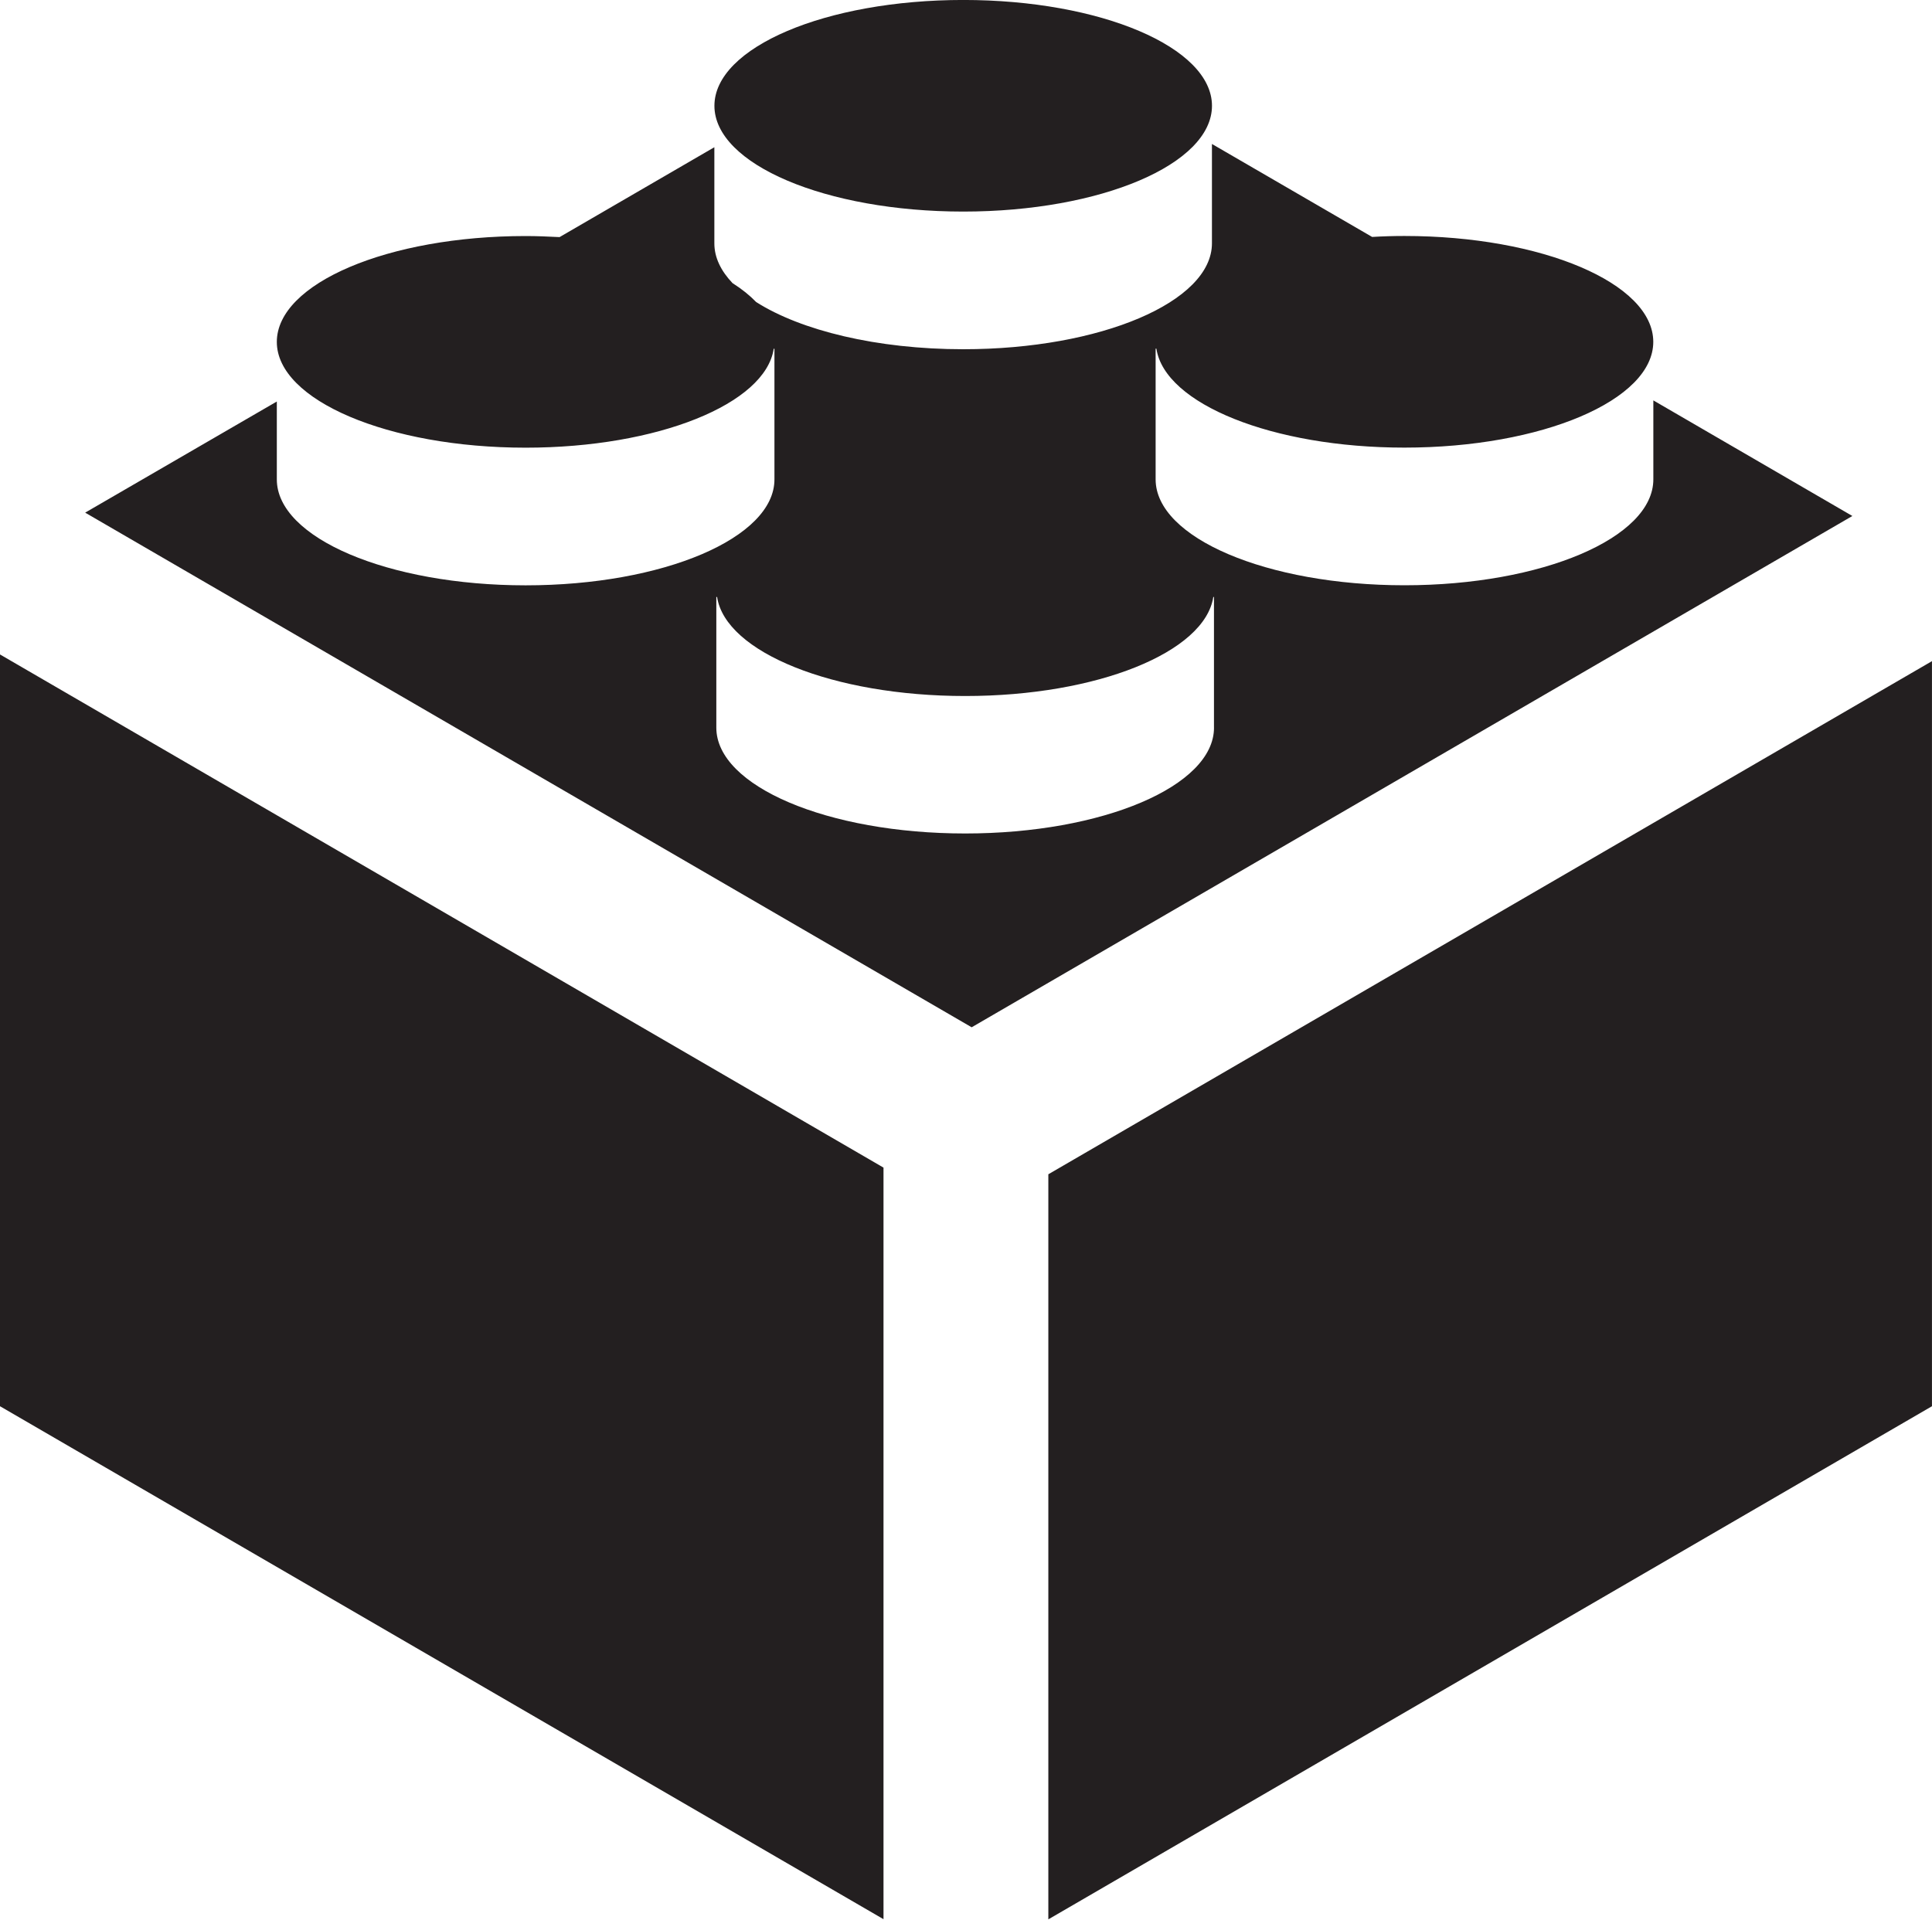
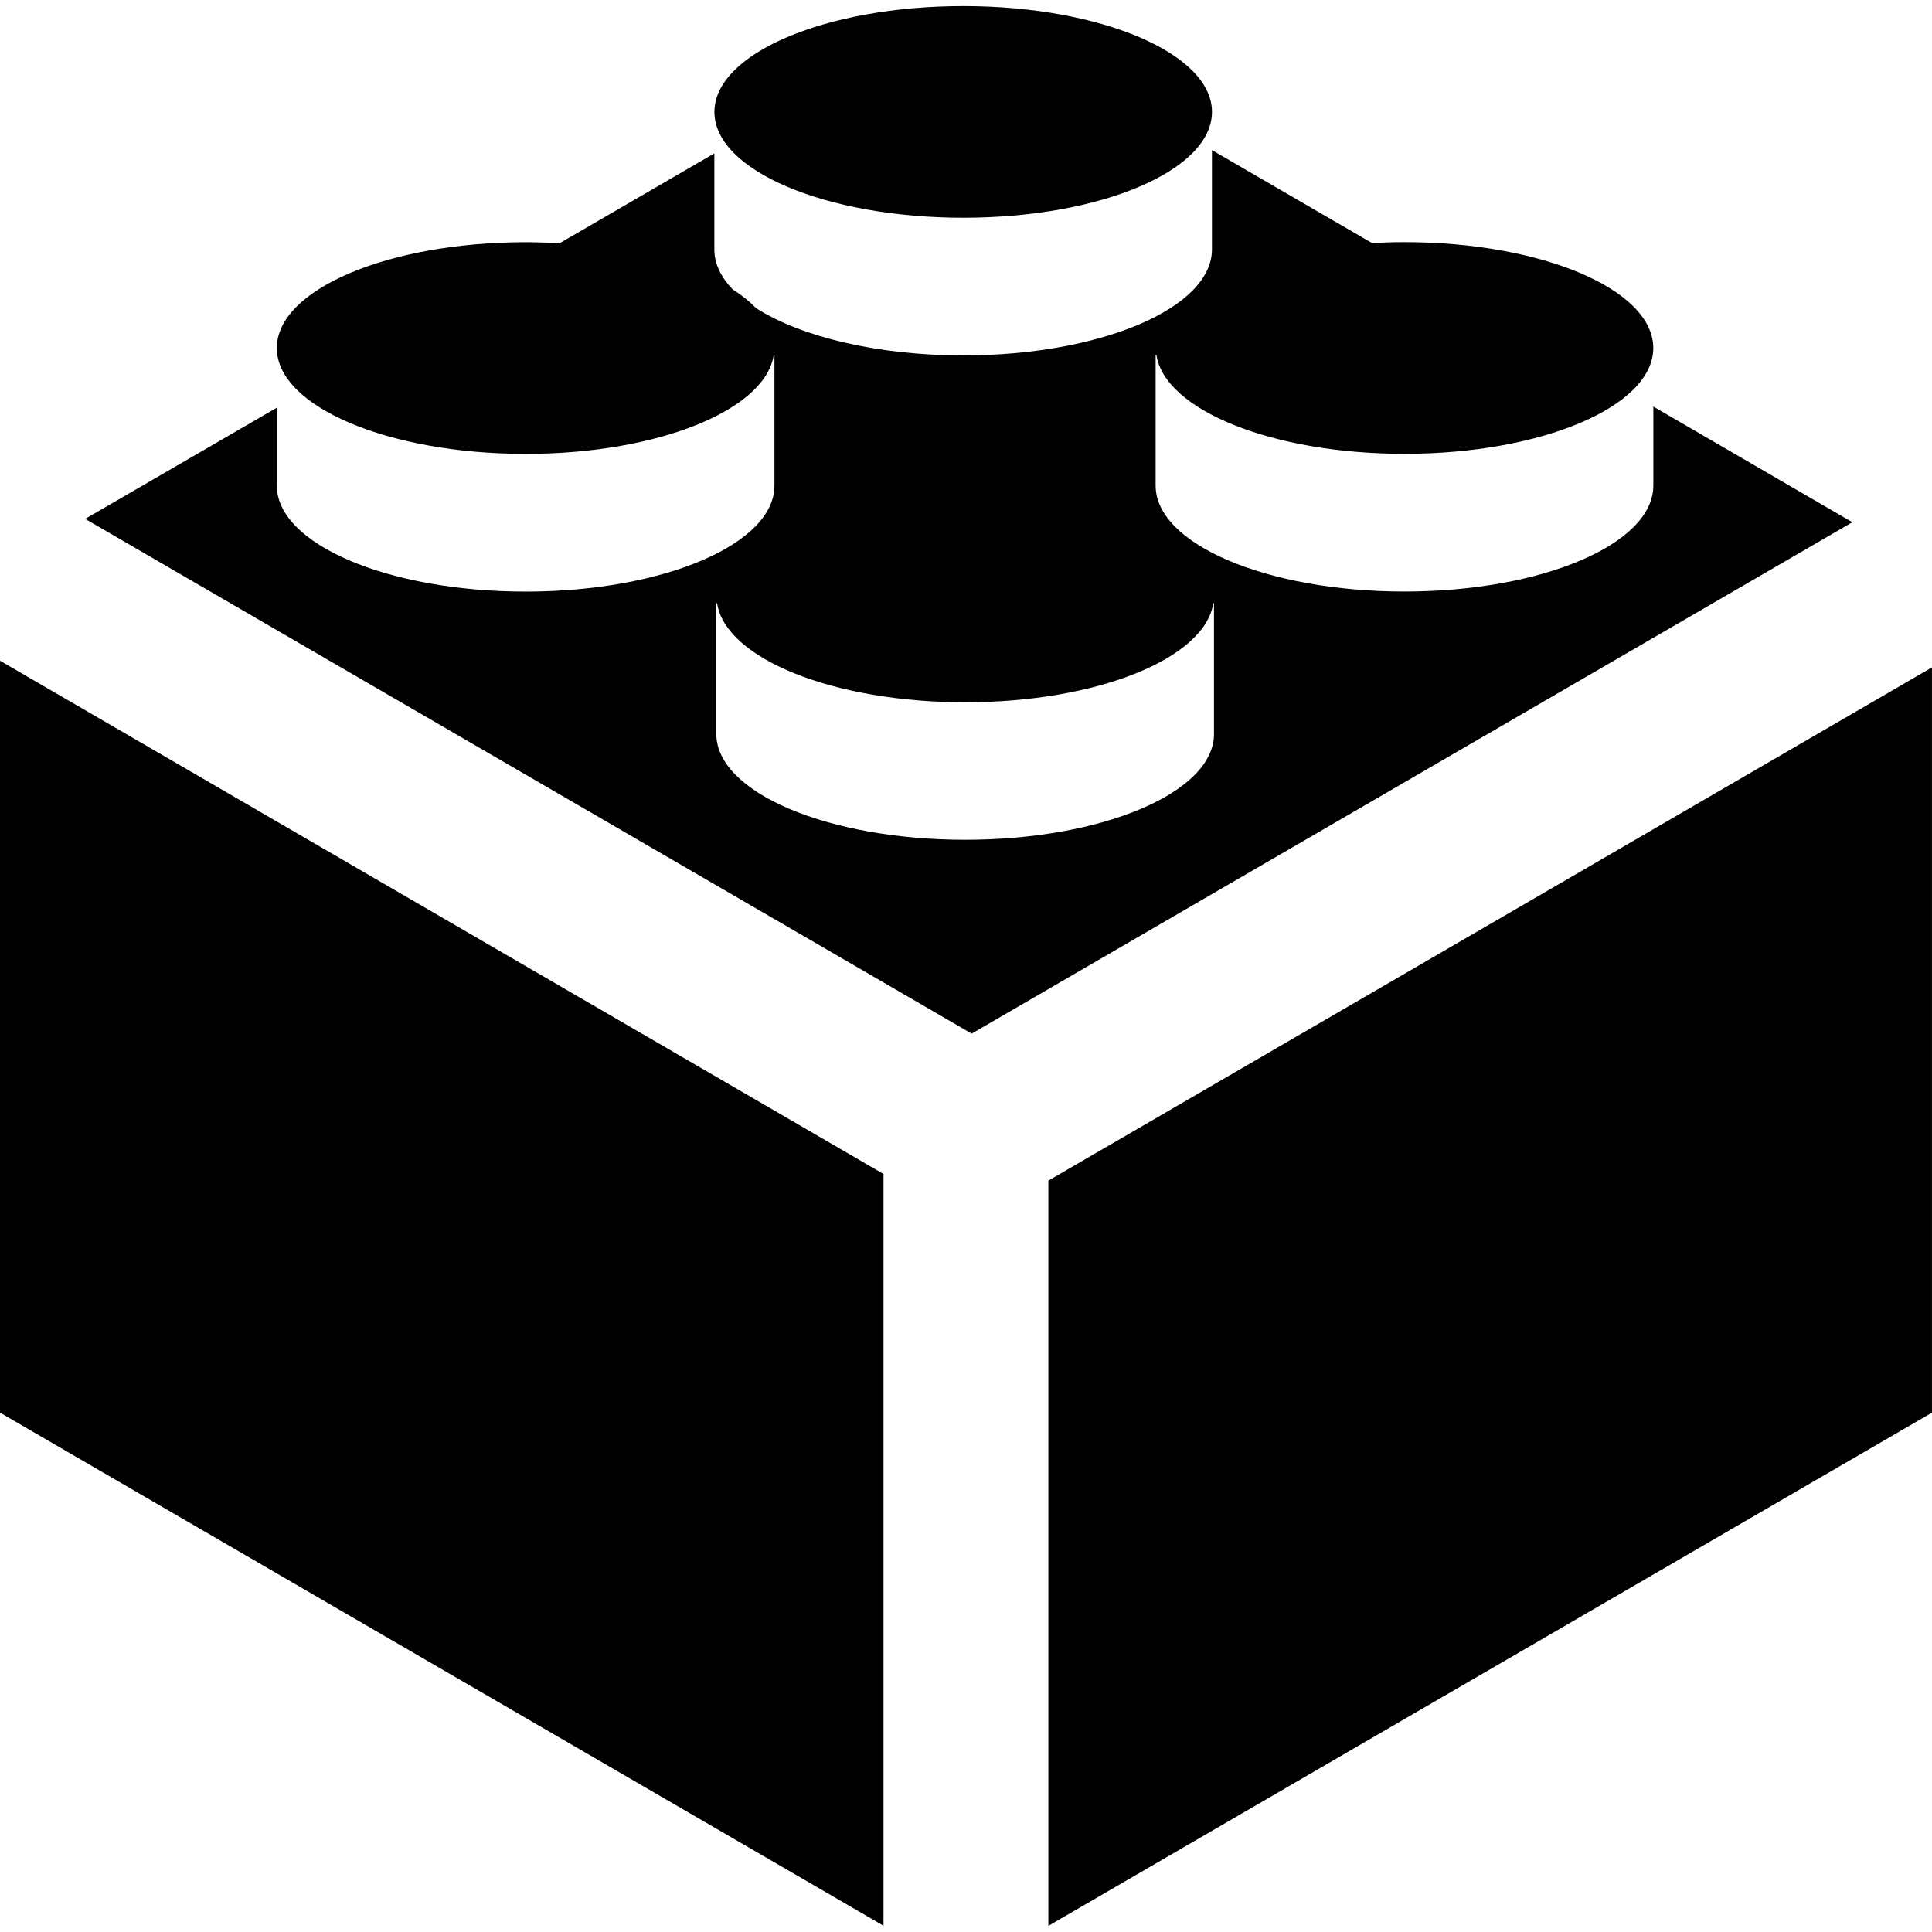
- <svg xmlns="http://www.w3.org/2000/svg" version="1.1" id="Layer_1" x="0px" y="0px" width="60px" height="59.62px" viewBox="226.001 226.19 60 59.62" enable-background="new 226.001 226.19 60 59.62" xml:space="preserve">
-   <path fill="#231F20" d="M226.001,269.871l27.438,15.934v-23.346l-27.438-15.94V269.871z M277.347,238.627v2.453 c0,1.817-3.458,3.29-7.73,3.29c-4.266,0-7.727-1.473-7.727-3.29v-4.059h0.024c0.26,1.714,3.604,3.073,7.702,3.073 c4.272,0,7.729-1.474,7.729-3.285c0-1.819-3.457-3.289-7.729-3.289c-0.339,0-0.675,0.01-1.002,0.03l-4.975-2.888v3.086 c0,1.817-3.454,3.29-7.723,3.29c-2.683,0-5.045-0.583-6.433-1.467c-0.196-0.203-0.439-0.401-0.732-0.586 c-0.363-0.381-0.565-0.797-0.565-1.236v-2.986l-4.807,2.792c-0.347-0.017-0.696-0.033-1.054-0.033c-4.267,0-7.727,1.469-7.727,3.289 c0,1.811,3.46,3.285,7.727,3.285c4.099,0,7.446-1.358,7.705-3.073h0.022v4.059c0,1.817-3.455,3.29-7.727,3.29 c-4.267,0-7.727-1.473-7.727-3.29v-2.42l-5.952,3.452l27.531,15.986l27.351-15.882L277.347,238.627z M263.703,248.793 c0,1.817-3.46,3.287-7.727,3.287c-4.269,0-7.729-1.47-7.729-3.287v-4.059h0.024c0.26,1.715,3.603,3.076,7.705,3.076 c4.101,0,7.443-1.361,7.705-3.076h0.021V248.793L263.703,248.793z M258.558,262.666v23.144L286,269.871v-23.144L258.558,262.666z  M255.917,232.762c4.269,0,7.723-1.47,7.723-3.286c0-1.814-3.454-3.287-7.723-3.287c-4.27,0-7.729,1.472-7.729,3.287 C248.187,231.292,251.647,232.762,255.917,232.762" />
+ <svg xmlns="http://www.w3.org/2000/svg" width="60px" height="60px" viewBox="226.001 226.19 60 59.62" enable-background="new 226.001 226.19 60 59.62" xml:space="preserve">
+   <path d="M226.001,269.871l27.438,15.934v-23.346l-27.438-15.94V269.871z M277.347,238.627v2.453 c0,1.817-3.458,3.29-7.73,3.29c-4.266,0-7.727-1.473-7.727-3.29v-4.059h0.024c0.26,1.714,3.604,3.073,7.702,3.073 c4.272,0,7.729-1.474,7.729-3.285c0-1.819-3.457-3.289-7.729-3.289c-0.339,0-0.675,0.01-1.002,0.03l-4.975-2.888v3.086 c0,1.817-3.454,3.29-7.723,3.29c-2.683,0-5.045-0.583-6.433-1.467c-0.196-0.203-0.439-0.401-0.732-0.586 c-0.363-0.381-0.565-0.797-0.565-1.236v-2.986l-4.807,2.792c-0.347-0.017-0.696-0.033-1.054-0.033c-4.267,0-7.727,1.469-7.727,3.289 c0,1.811,3.46,3.285,7.727,3.285c4.099,0,7.446-1.358,7.705-3.073h0.022v4.059c0,1.817-3.455,3.29-7.727,3.29 c-4.267,0-7.727-1.473-7.727-3.29v-2.42l-5.952,3.452l27.531,15.986l27.351-15.882L277.347,238.627z M263.703,248.793 c0,1.817-3.46,3.287-7.727,3.287c-4.269,0-7.729-1.47-7.729-3.287v-4.059h0.024c0.26,1.715,3.603,3.076,7.705,3.076 c4.101,0,7.443-1.361,7.705-3.076h0.021V248.793L263.703,248.793z M258.558,262.666v23.144L286,269.871v-23.144L258.558,262.666z  M255.917,232.762c4.269,0,7.723-1.47,7.723-3.286c0-1.814-3.454-3.287-7.723-3.287c-4.27,0-7.729,1.472-7.729,3.287 C248.187,231.292,251.647,232.762,255.917,232.762" />
</svg>
